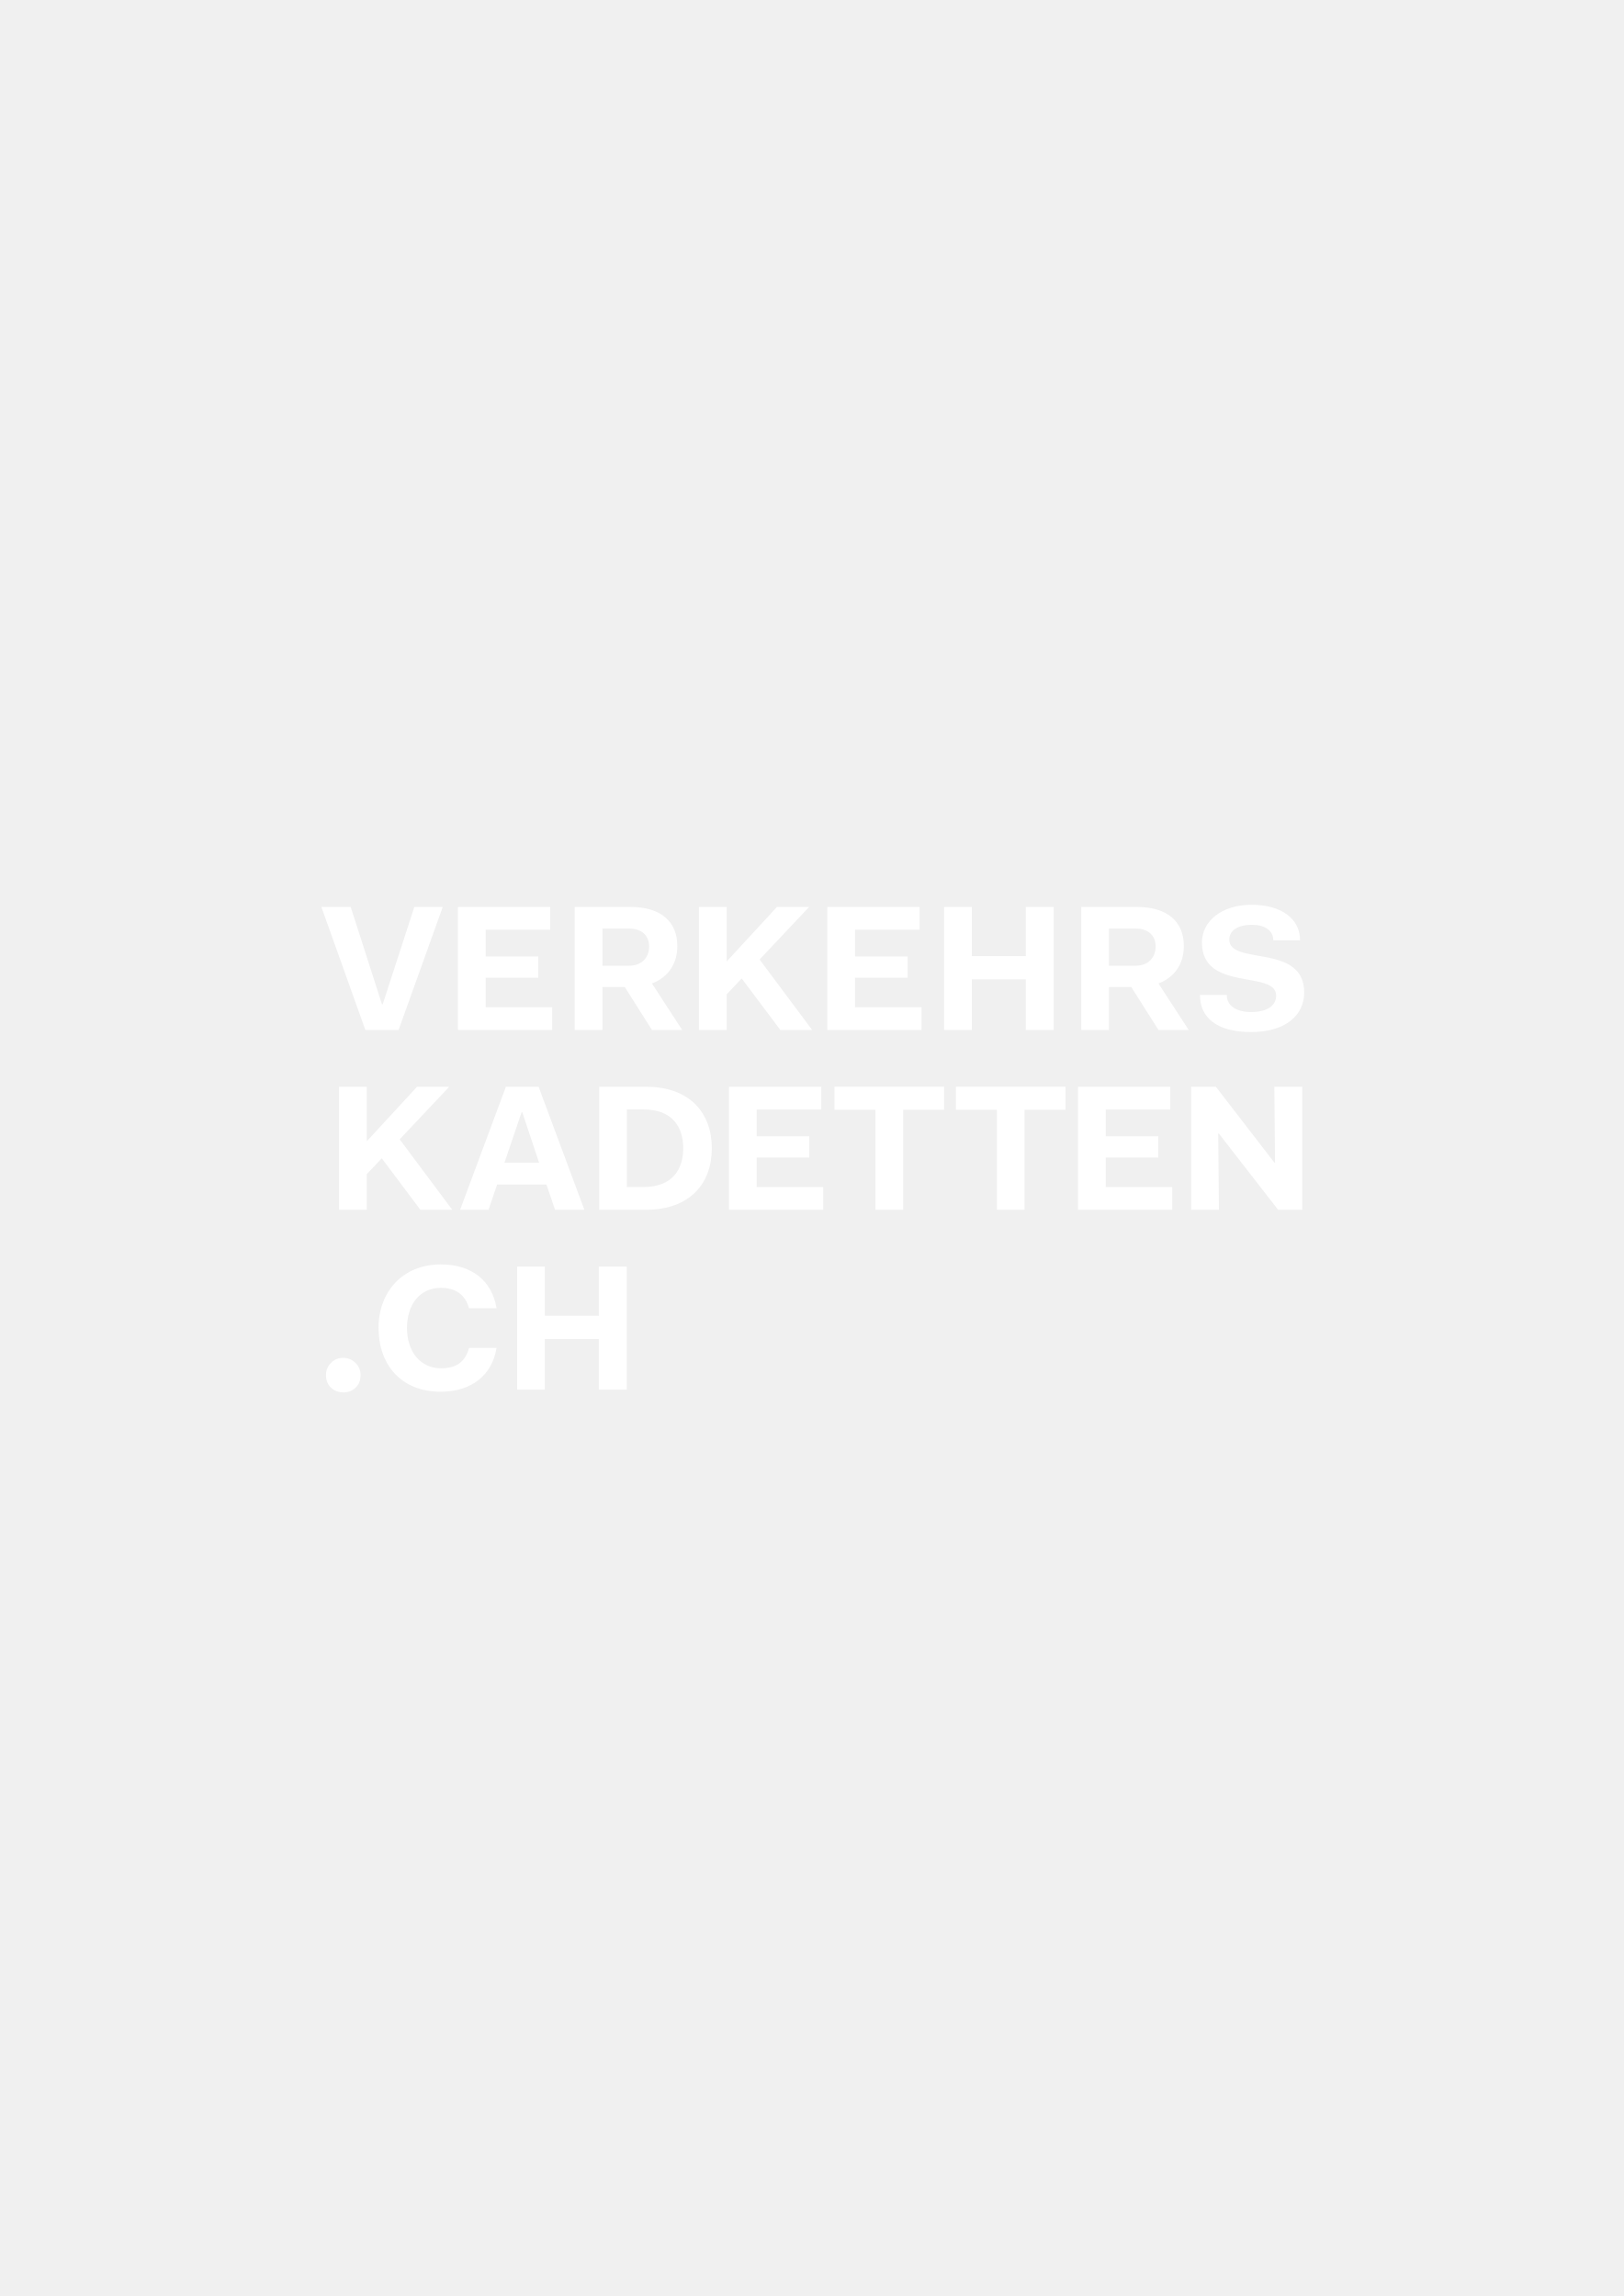
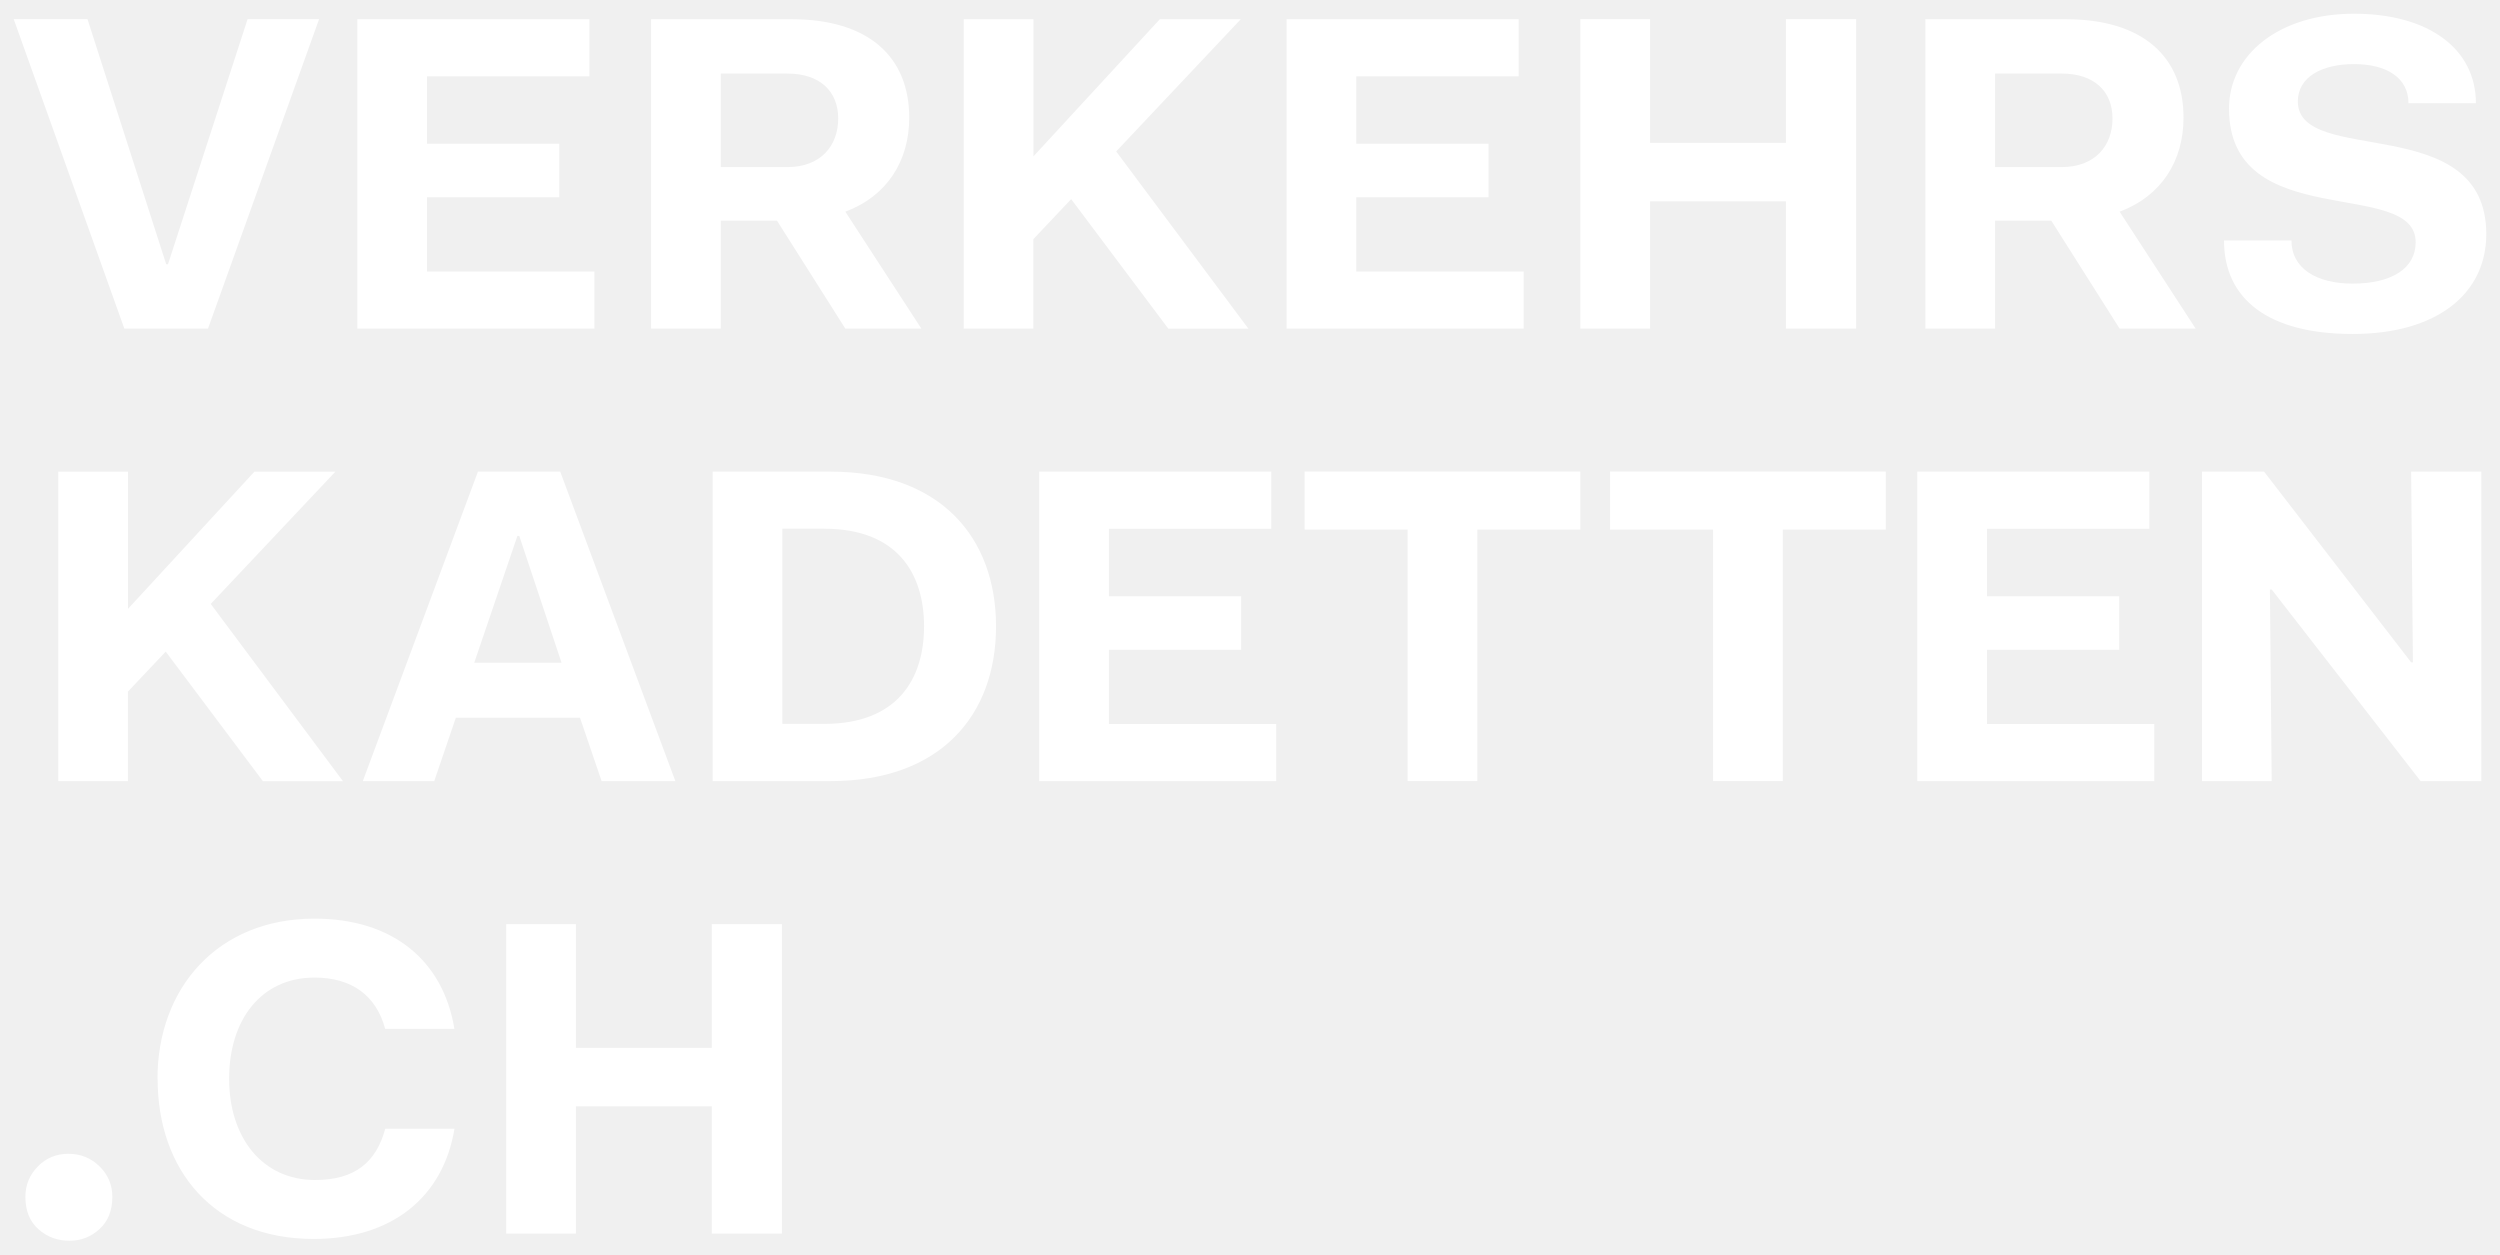
- <svg xmlns="http://www.w3.org/2000/svg" id="Layer_1" version="1.1" viewBox="0 0 595.28 841.89">
+ <svg xmlns="http://www.w3.org/2000/svg" id="Layer_1" version="1.1" viewBox="115.82 329.76 364.32 182.81">
  <defs>
    <style>
      .st0 {
        fill: #fff;
      }
    </style>
  </defs>
  <path class="st0" d="M189.59,509.53h10.16v-18.55h19.8v18.55h10.22v-45.1h-10.22v18.03h-19.8v-18.03h-10.16v45.1ZM138.79,486.98c0,13.31,8.19,23.33,22.74,23.33,11.41,0,18.88-6.1,20.52-16.06h-10.09c-1.31,4.85-4.39,7.47-10.23,7.47-7.67,0-12.52-6.16-12.52-14.75s4.65-14.75,12.45-14.75c5.44,0,8.98,2.62,10.29,7.47h10.09c-1.64-9.96-8.98-16.06-20.39-16.06-14.09,0-22.88,10.09-22.88,23.34M130.32,508.87c1.25-1.14,1.87-2.7,1.87-4.7,0-1.74-.62-3.22-1.87-4.44-1.25-1.22-2.76-1.83-4.53-1.83s-3.26.62-4.46,1.85c-1.21,1.24-1.81,2.71-1.81,4.42,0,2.02.63,3.59,1.9,4.72,1.26,1.12,2.76,1.68,4.51,1.68s3.15-.57,4.4-1.71" />
  <path class="st0" d="M436.71,443.59h10.16l-.26-27.92h.26l21.7,27.92h8.85v-45.1h-10.23l.26,27.79h-.26l-21.43-27.79h-9.05v45.1ZM395.22,443.59h34.54v-8.32h-24.38v-10.82h19.27v-7.8h-19.27v-9.83h23.66v-8.33h-33.82v45.1ZM350.45,406.94h15.01v36.64h10.16v-36.64h15.01v-8.46h-40.18v8.46ZM305.94,406.94h15.01v36.64h10.16v-36.64h15.01v-8.46h-40.18v8.46ZM267.26,443.59h34.54v-8.32h-24.38v-10.82h19.27v-7.8h-19.27v-9.83h23.66v-8.33h-33.82v45.1ZM235.93,406.81c10.62,0,14.55,6.49,14.55,14.22s-3.93,14.22-14.55,14.22h-6.1v-28.45h6.1ZM219.68,443.59h17.17c16,0,24.12-9.57,24.12-22.55s-8.13-22.55-24.12-22.55h-17.17v45.1ZM191.23,407.86h.26l6.16,18.48h-12.72l6.29-18.48ZM168.68,443.59h10.42l3.15-9.24h18.09l3.15,9.24h10.75l-16.78-45.1h-11.99l-16.78,45.1ZM124.3,443.59h10.16v-13.04l5.51-5.83,14.16,18.88h11.67l-19.27-25.83,18.16-19.27h-11.8l-18.42,19.99v-19.99h-10.16v45.1Z" />
  <path class="st0" d="M439.92,364.8c0,8.52,6.42,13.63,18.75,13.63s19.47-5.9,19.47-14.55c0-18.09-27.46-9.77-27.46-19.34,0-3.54,3.47-5.44,8.19-5.44s7.93,1.97,7.93,5.7h9.83c0-7.87-6.82-13.04-17.76-13.04s-18.22,5.96-18.22,13.83c0,18.29,27.2,9.96,27.2,19.47,0,3.8-3.47,6.03-9.18,6.03-5.31,0-8.92-2.23-8.92-6.29h-9.83ZM416.26,340.48c4.72,0,7.41,2.56,7.41,6.55s-2.56,7.08-7.41,7.08h-9.7v-13.63h9.7ZM396.4,377.65h10.16v-15.73h8.19l9.96,15.73h11.08l-11.08-17.04c6.1-2.29,9.31-7.41,9.31-13.7,0-8.91-5.96-14.35-17.17-14.35h-20.45v45.1ZM346.12,377.65h10.16v-18.55h19.8v18.55h10.23v-45.1h-10.23v18.03h-19.8v-18.03h-10.16v45.1ZM303.32,377.65h34.54v-8.32h-24.39v-10.82h19.27v-7.8h-19.27v-9.83h23.66v-8.32h-33.82v45.1ZM256.25,377.65h10.16v-13.04l5.51-5.83,14.16,18.88h11.67l-19.27-25.83,18.16-19.27h-11.8l-18.42,19.99v-19.99h-10.16v45.1ZM230.56,340.48c4.72,0,7.41,2.56,7.41,6.55s-2.56,7.08-7.41,7.08h-9.7v-13.63h9.7ZM210.7,377.65h10.16v-15.73h8.19l9.96,15.73h11.08l-11.08-17.04c6.1-2.29,9.31-7.41,9.31-13.7,0-8.91-5.96-14.35-17.17-14.35h-20.45v45.1ZM167.89,377.65h34.55v-8.32h-24.39v-10.82h19.27v-7.8h-19.27v-9.83h23.66v-8.32h-33.82v45.1ZM133.94,377.65h12.19l16.19-45.1h-10.42l-11.6,35.72h-.26l-11.47-35.72h-10.75l16.12,45.1Z" />
</svg>
